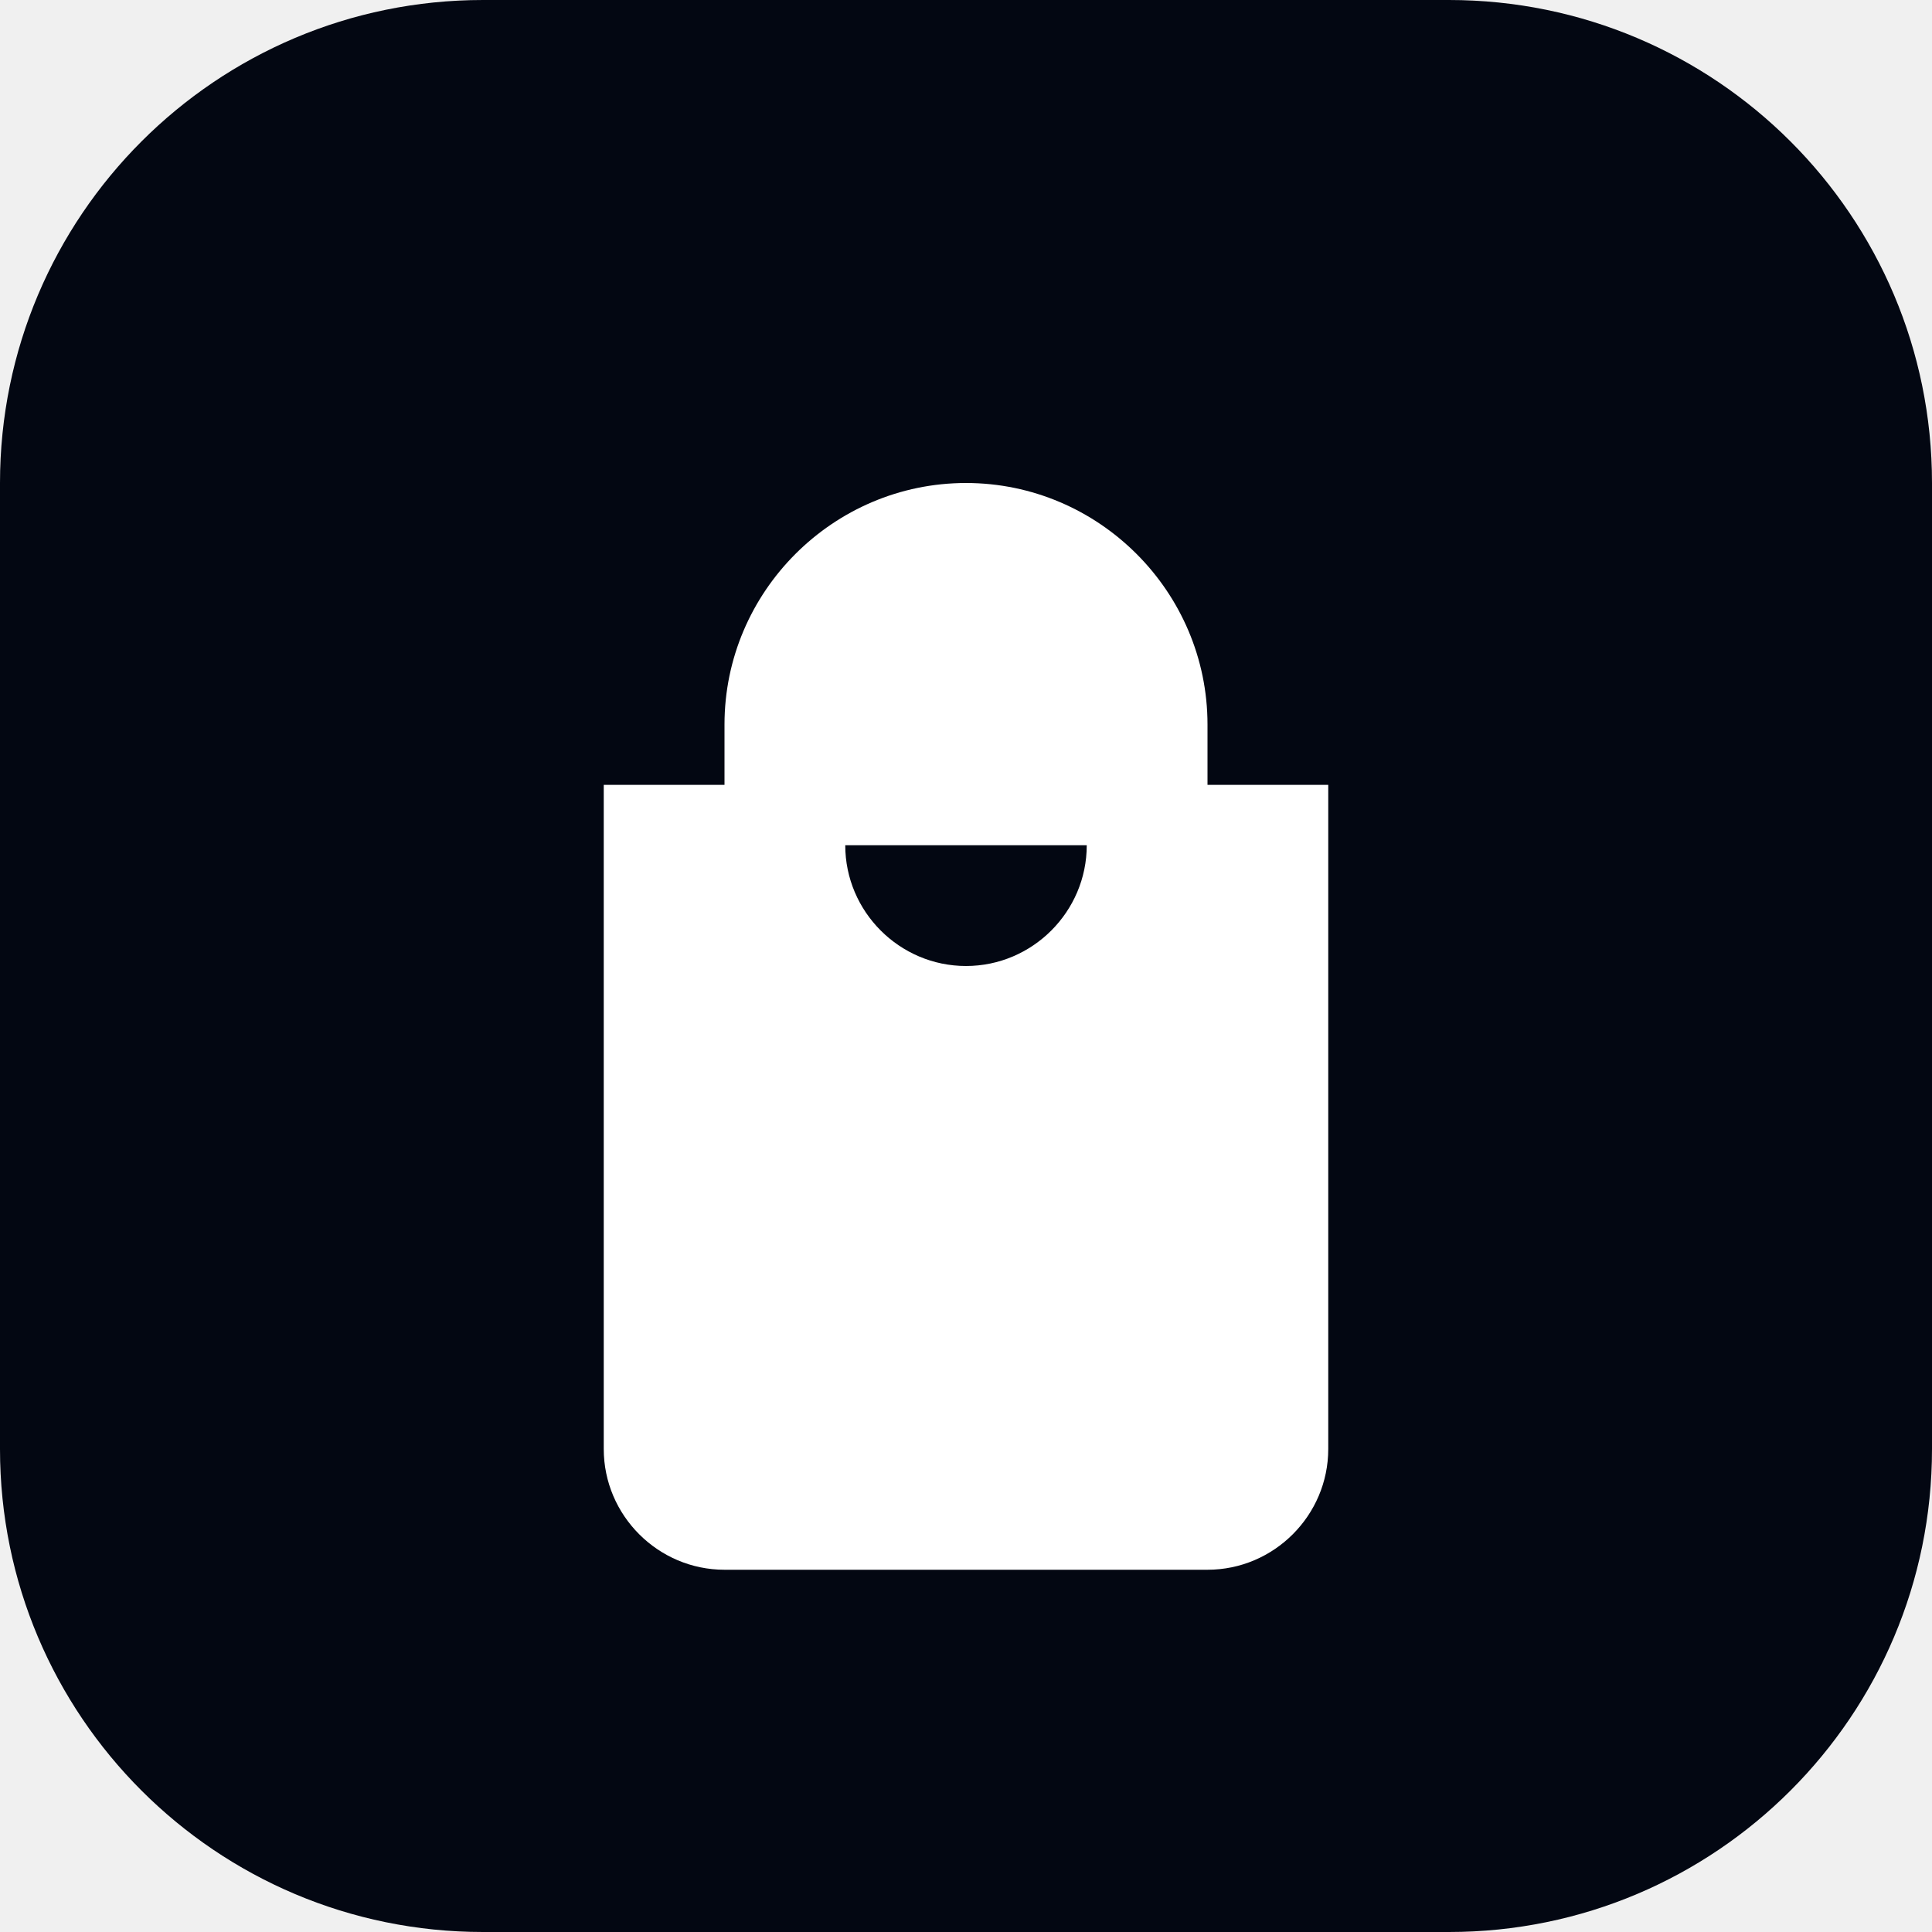
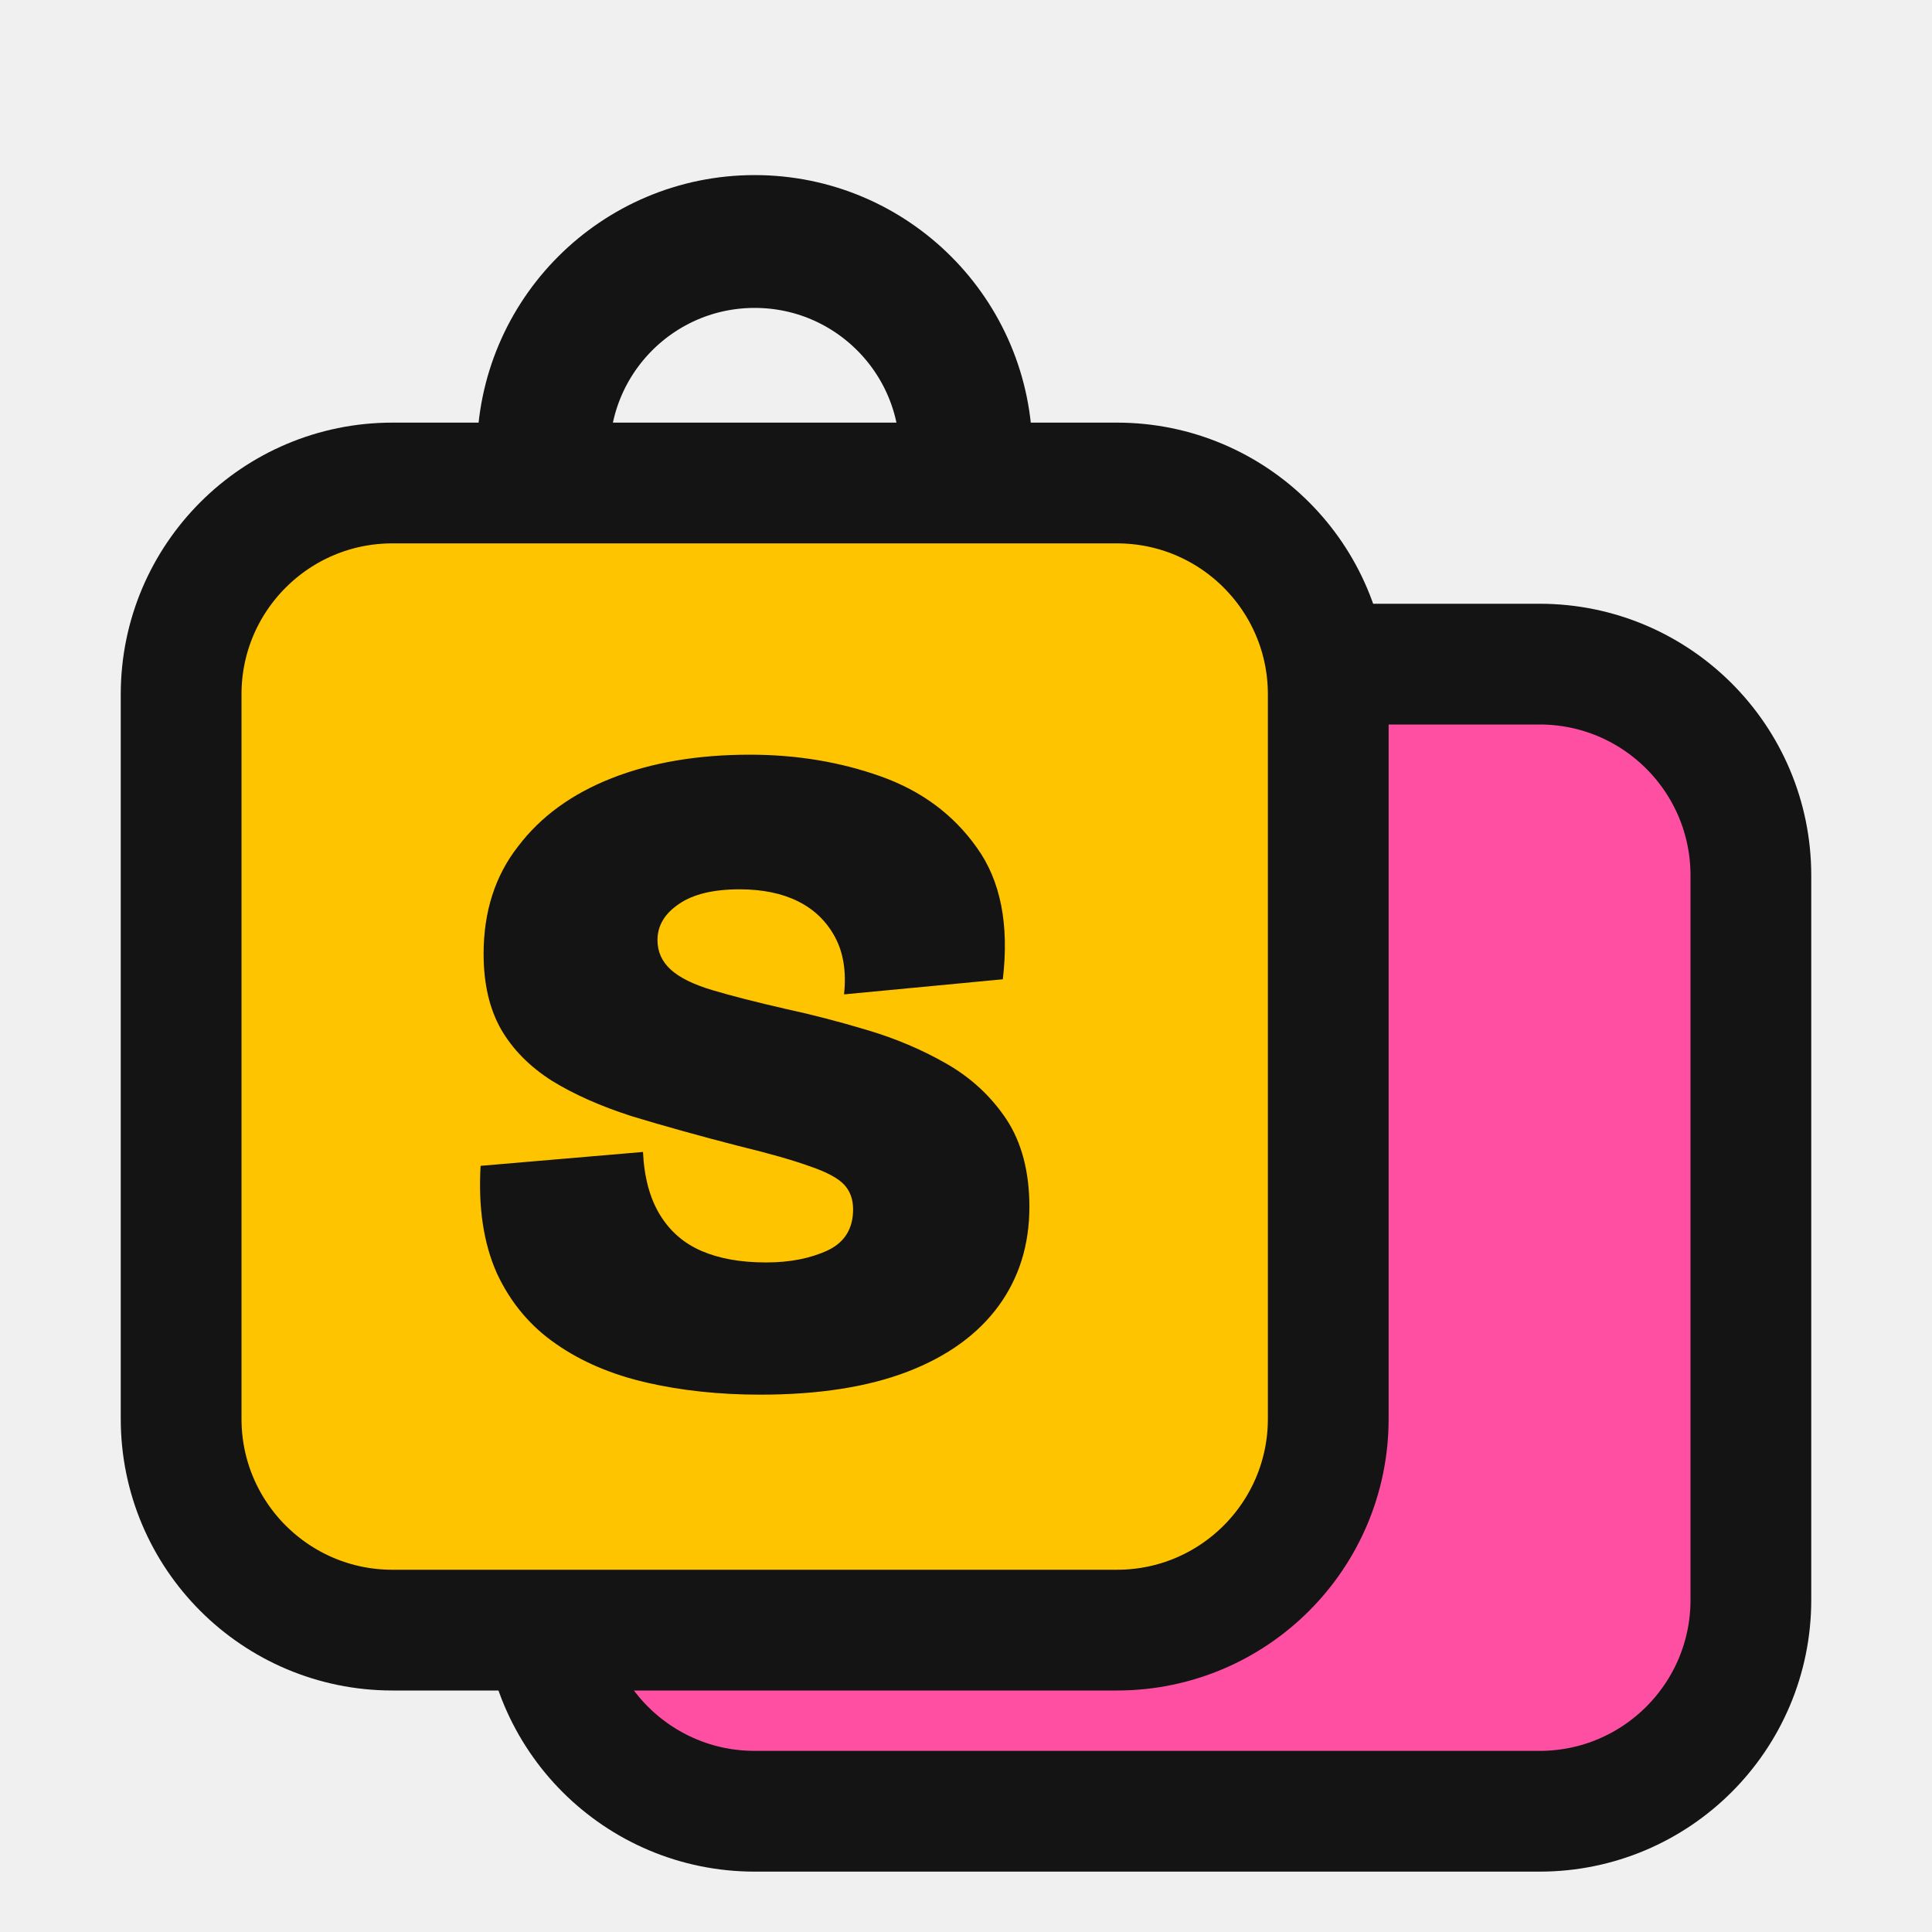
- <svg xmlns="http://www.w3.org/2000/svg" viewBox="0 0 32 32" width="32" height="32">
-   <rect width="32" height="32" rx="8" fill="#030712" />
-   <path d="M16 8c-2.2 0-4 1.8-4 4v1h8v-1c0-2.2-1.8-4-4-4zm-6 5v11c0 1.1.9 2 2 2h8c1.1 0 2-.9 2-2V13H10zm6 3c-1.1 0-2-.9-2-2h4c0 1.1-.9 2-2 2z" fill="#ffffff" />
+ <svg xmlns="http://www.w3.org/2000/svg" viewBox="0 0 32 32" role="img" aria-label="Shoppe">
+   <rect x="9" y="11" width="20" height="19" rx="3.5" fill="#FF4FA3" stroke="#141414" stroke-width="2" />
+   <path d="M9 9V7.5C9 5.567 10.567 4 12.5 4C14.433 4 16 5.567 16 7.5V9" fill="none" stroke="#141414" stroke-width="2.2" stroke-linecap="round" />
+   <rect x="3" y="8" width="19" height="19" rx="3.5" fill="#FFC400" stroke="#141414" stroke-width="2" />
+   <path d="M12.59 23.1Q11.58 23.1 10.71 22.9Q9.84 22.7 9.21 22.26Q8.57 21.82 8.23 21.09Q7.9 20.35 7.96 19.31L10.65 19.08Q10.68 19.71 10.93 20.12Q11.18 20.53 11.62 20.72Q12.06 20.91 12.69 20.91Q13.28 20.91 13.71 20.71Q14.13 20.51 14.13 20.03Q14.13 19.78 13.98 19.62Q13.83 19.46 13.42 19.32Q13.01 19.17 12.23 18.98Q11.26 18.73 10.47 18.49Q9.69 18.24 9.14 17.9Q8.59 17.55 8.3 17.05Q8.01 16.54 8.01 15.8Q8.01 14.75 8.58 14.02Q9.14 13.28 10.13 12.89Q11.12 12.5 12.42 12.5Q13.58 12.5 14.59 12.86Q15.6 13.22 16.18 14.04Q16.77 14.86 16.61 16.22L13.98 16.47Q14.04 15.91 13.83 15.52Q13.62 15.13 13.22 14.93Q12.82 14.73 12.25 14.73Q11.6 14.73 11.25 14.97Q10.89 15.21 10.89 15.57Q10.89 15.86 11.11 16.06Q11.33 16.26 11.8 16.4Q12.27 16.54 13.01 16.71Q13.66 16.85 14.36 17.06Q15.07 17.27 15.68 17.62Q16.29 17.97 16.67 18.54Q17.05 19.12 17.05 19.99Q17.05 20.93 16.54 21.63Q16.02 22.34 15.03 22.72Q14.04 23.1 12.59 23.1Z" fill="#141414" />
</svg>
